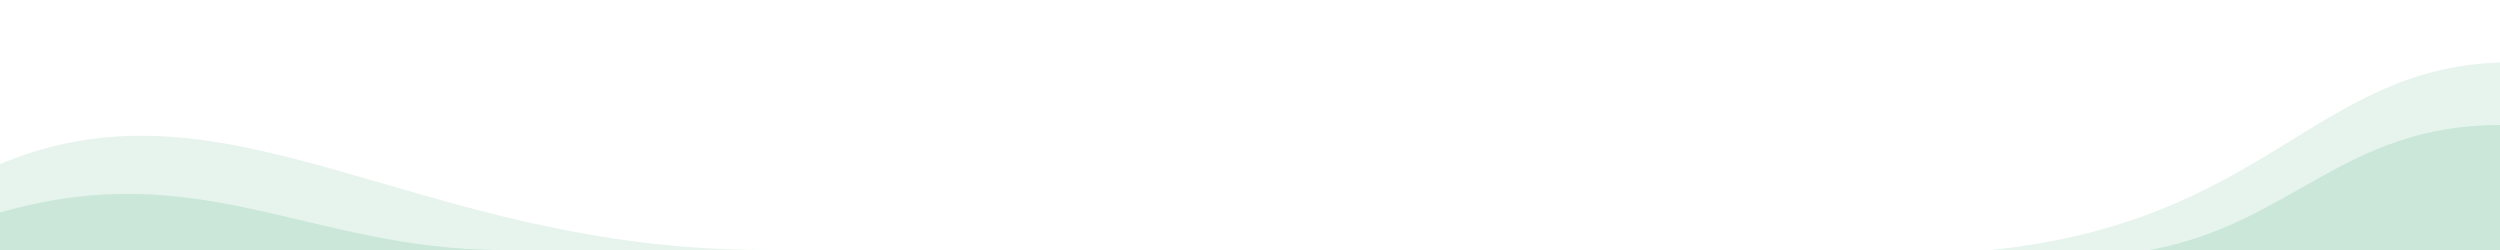
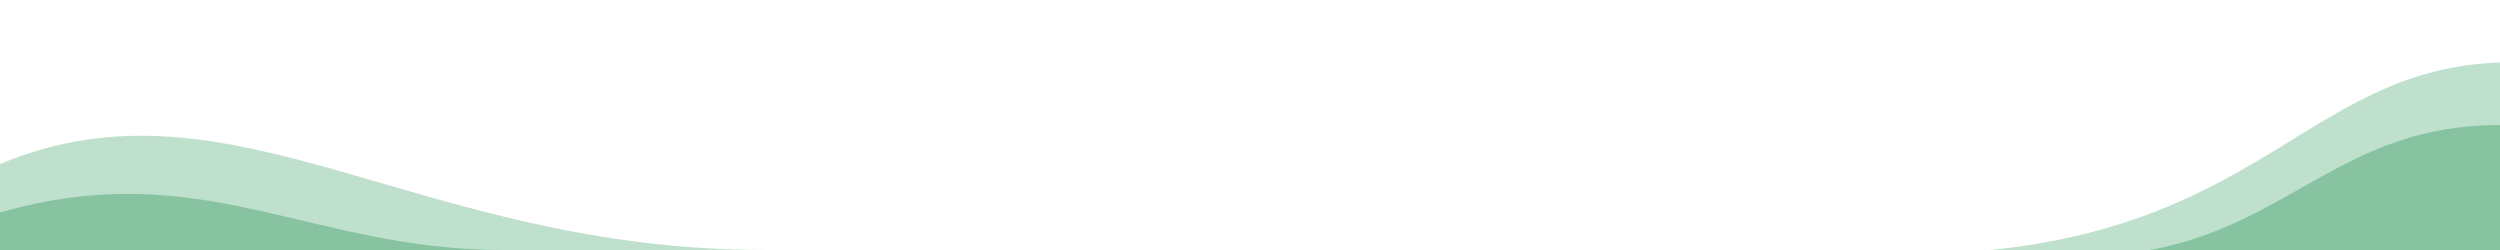
<svg xmlns="http://www.w3.org/2000/svg" viewBox="0 0 1600 160" preserveAspectRatio="none">
-   <path fill="#daeee4" fill-opacity=".65" d="M0 105c148-62 266 55 490 55H0Zm1600-65c-119 4-150 102-326 120h326Z" />
-   <path fill="#acd9c4" fill-opacity=".48" d="M0 136c129-37 198 24 322 24H0Zm1600-56c-100 0-133 63-224 80h224Z" />
+   <path fill="#afd8bf" fill-opacity=".8" d="M0 105c148-62 266 55 490 55H0Zm1600-65c-119 4-150 102-326 120h326Z" />
+   <path fill="#6bb48b" fill-opacity=".65" d="M0 136c129-37 198 24 322 24H0Zm1600-56c-100 0-133 63-224 80h224Z" />
</svg>
